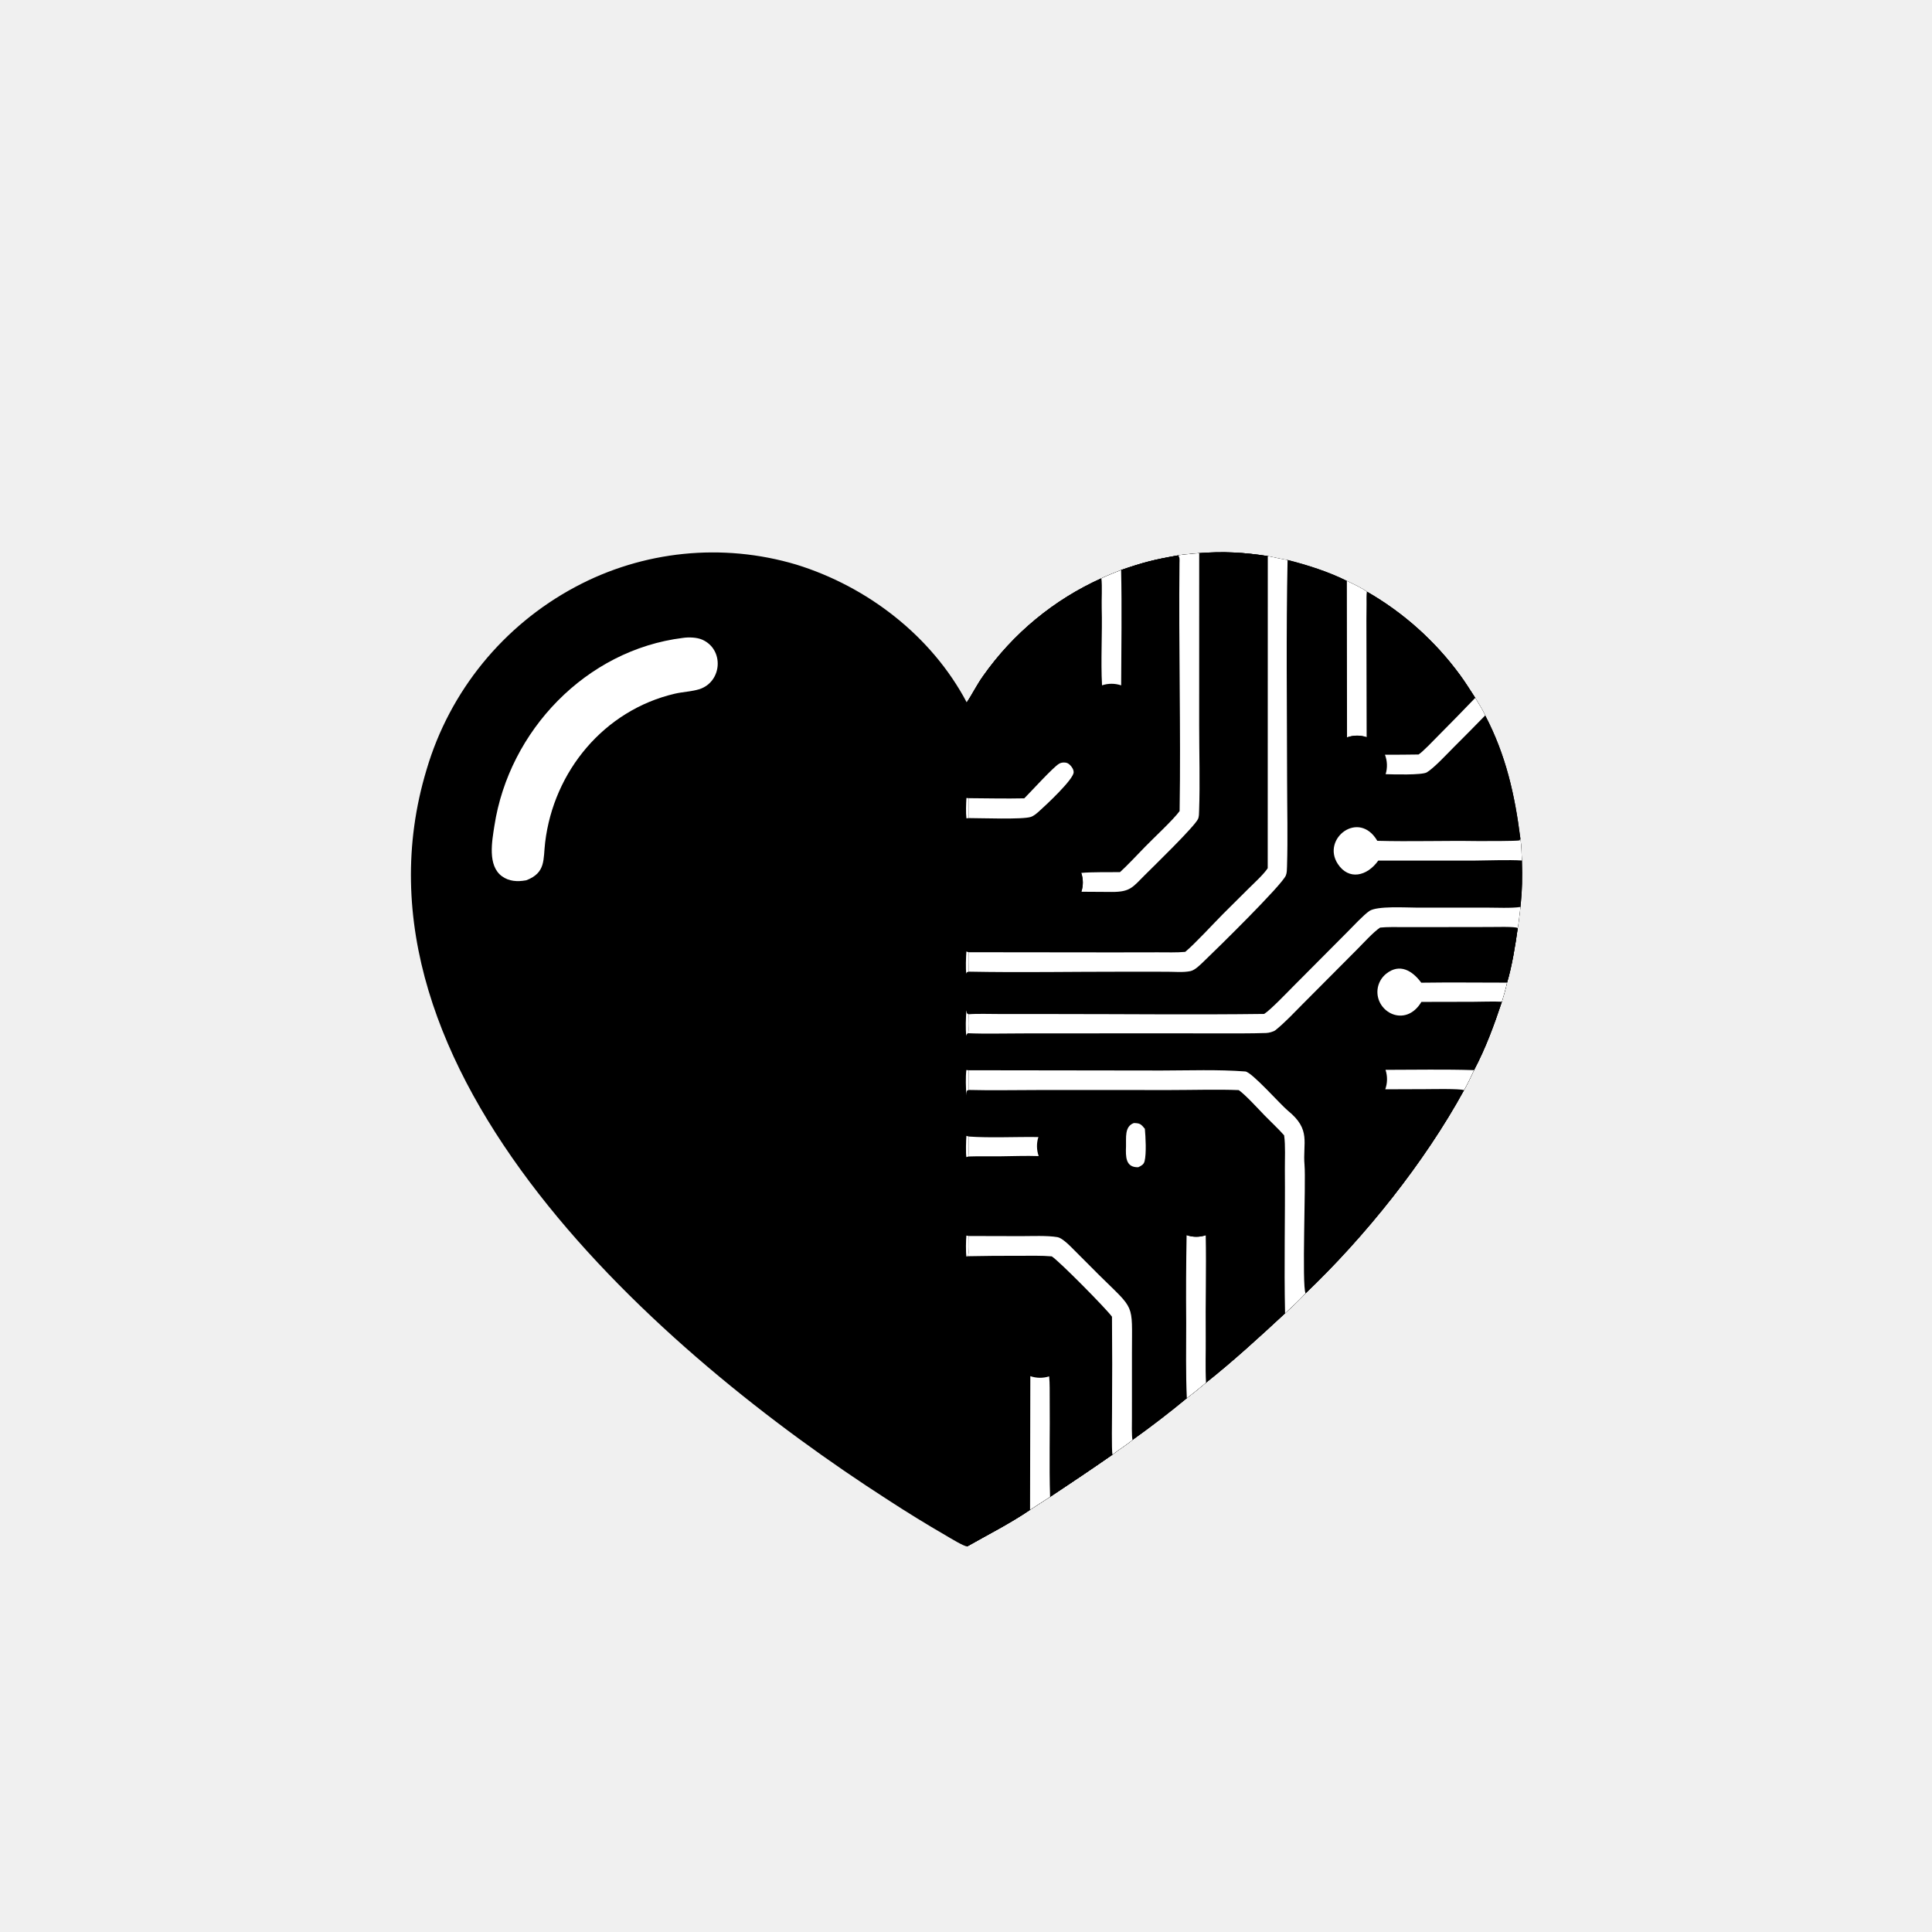
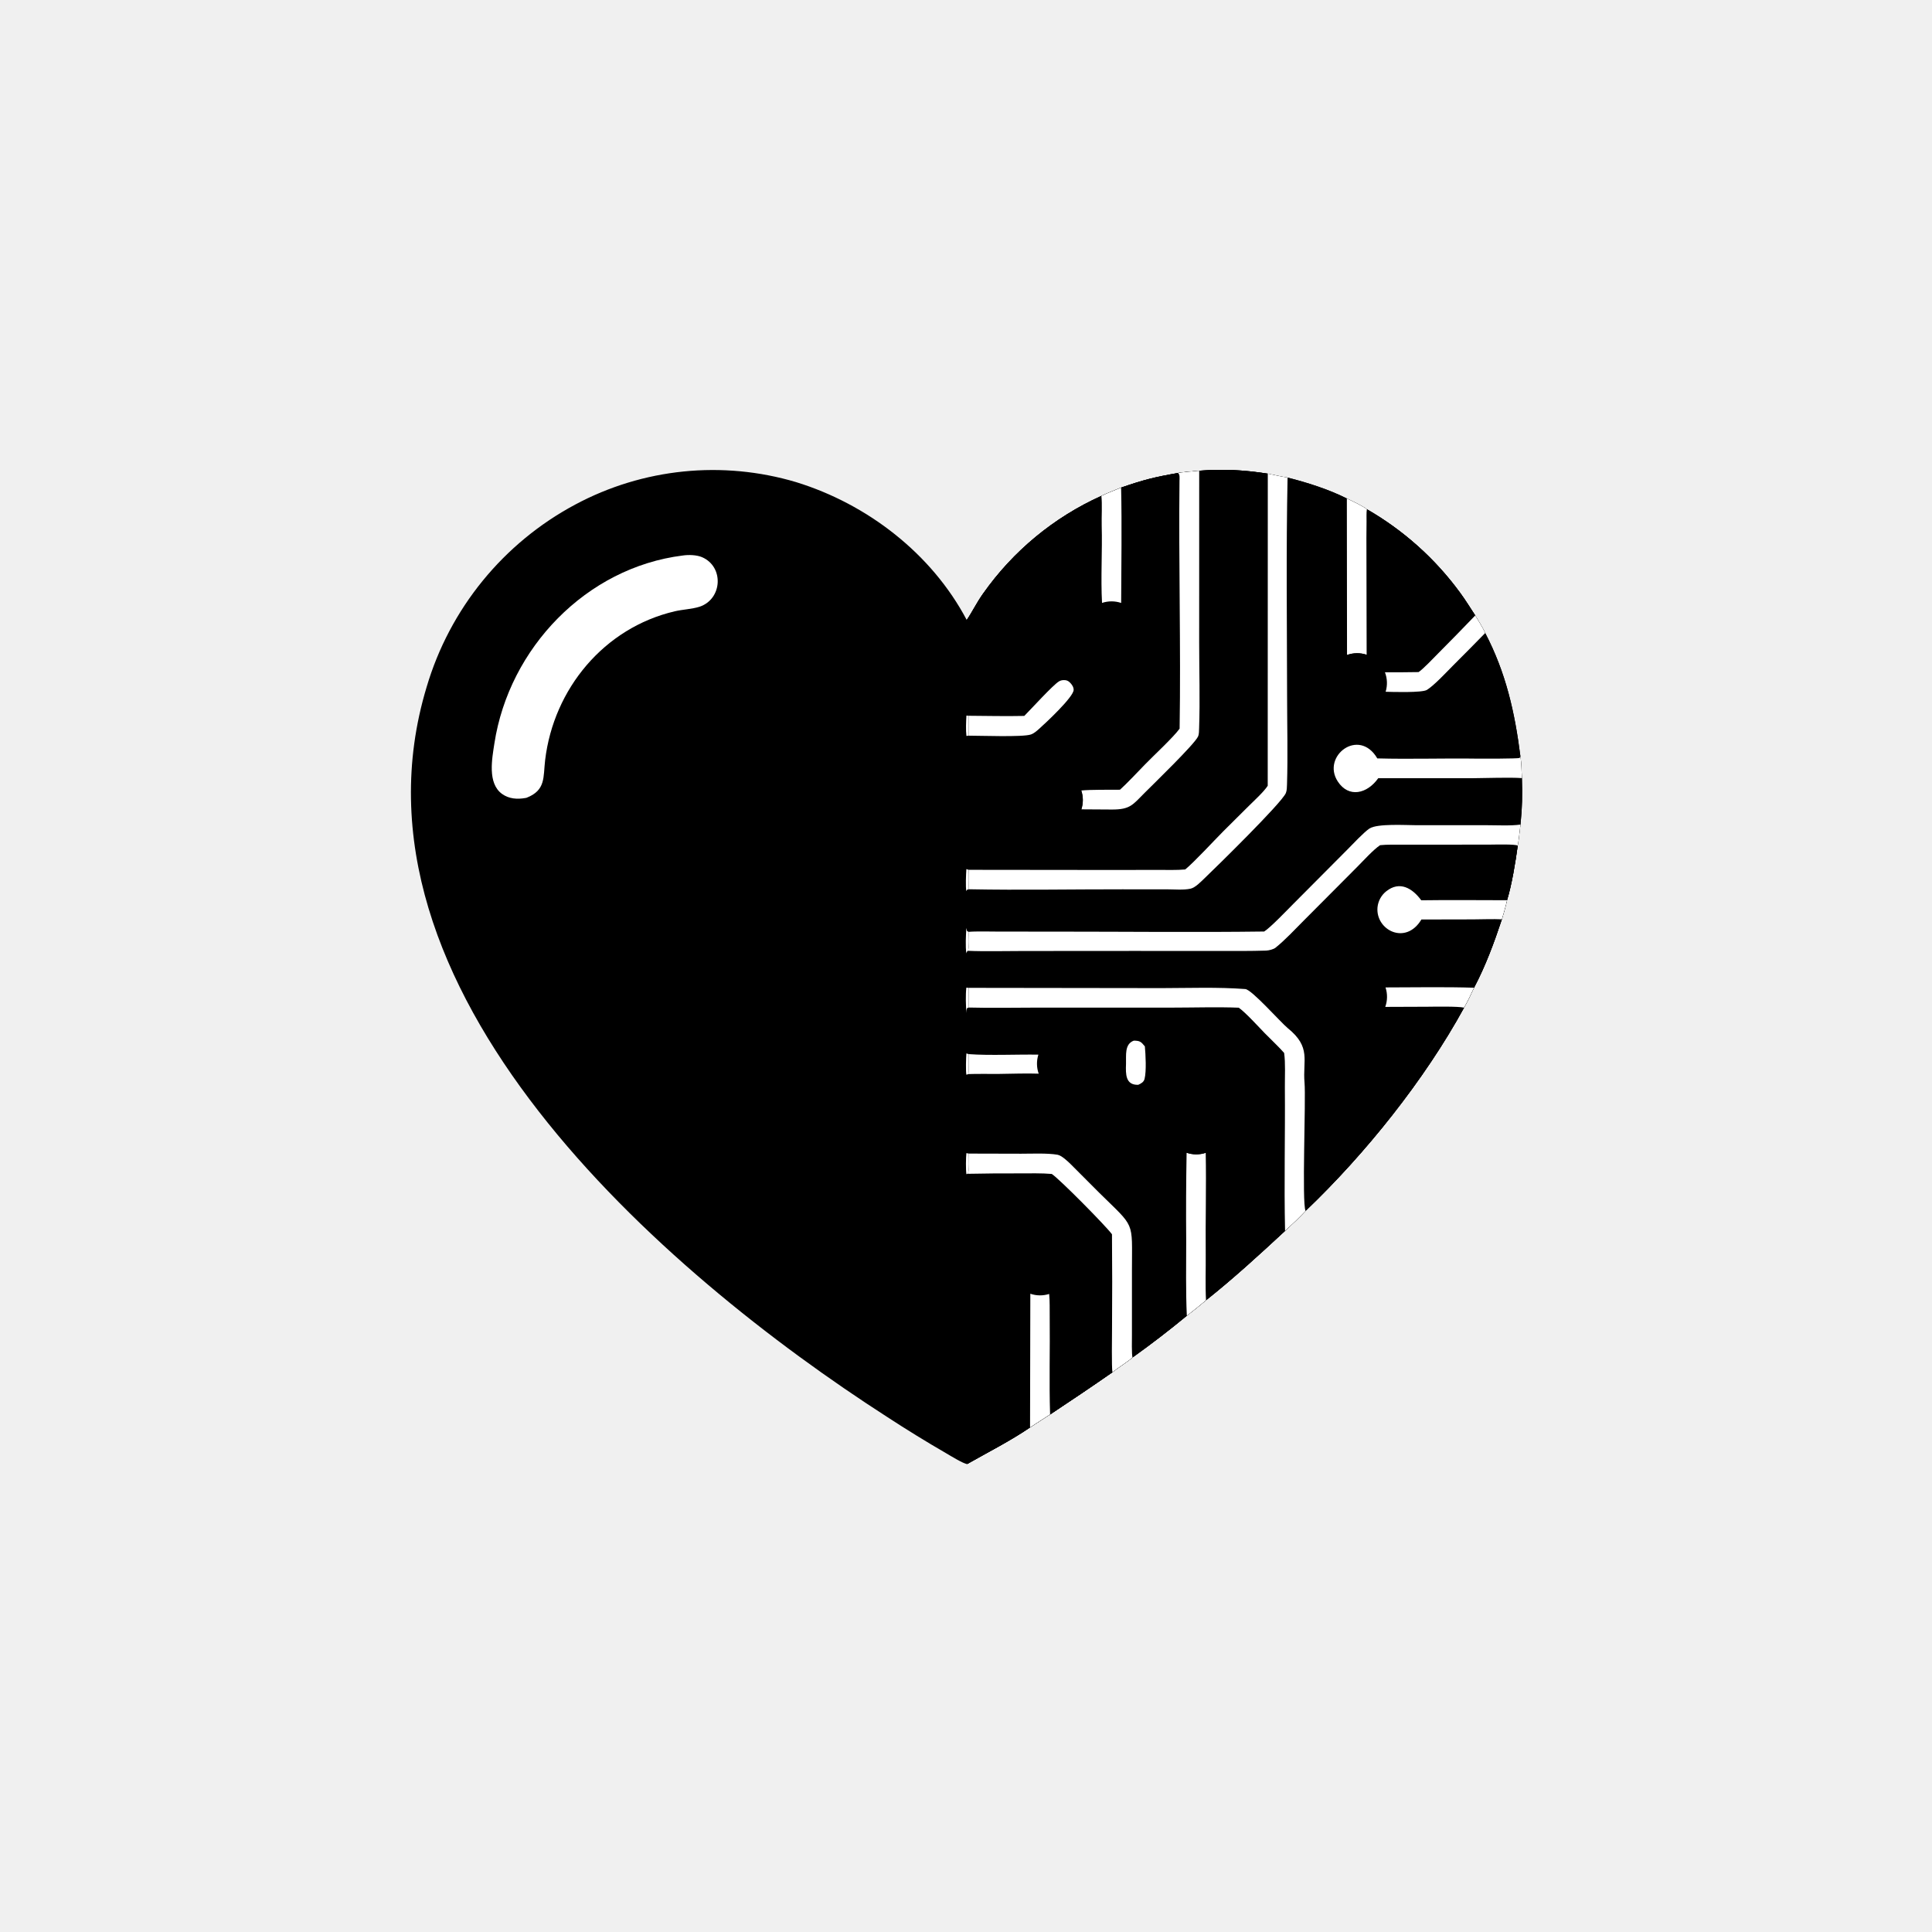
<svg xmlns="http://www.w3.org/2000/svg" viewBox="0 0 1024 1024" role="img" aria-label="Janan monochrome logo">
-   <g transform="translate(512 555.68) scale(0.7) translate(-518 -521.5)">
+   <g transform="translate(512 512) scale(0.7) translate(-518 -521.5)">
    <path fill="#000000" d="M694.575 146.49C712.771 145.066 728.459 145.919 746.511 148.72C750.914 149.598 757.177 151.033 761.487 151.687C776.241 155.385 792.761 160.651 806.372 167.514C810.153 169.32 818.531 173.244 821.531 175.672C849.205 191.562 873.24 213.079 892.084 238.834C896.273 244.542 899.71 250.183 903.584 256.08C906.163 260.336 909.047 264.891 911.128 269.375C926.826 299.437 933.537 329.333 937.766 362.649C938.596 367.712 938.566 374.046 938.931 379.232C939.348 391.957 939.174 401.647 937.834 414.405C937.116 419.633 936.688 425.229 935.759 430.355C934.066 442.699 931.312 459.804 927.656 471.698C926.626 476.554 925.139 481.377 923.753 486.15C917.85 503.859 911.429 521.414 902.657 537.949C900.109 543.515 898.101 547.689 895.12 553.048C865.114 607.858 820.424 663.692 775.116 706.928C770.039 712.356 765.031 717.063 759.584 722.066C740.145 740.102 720.501 758.096 699.732 774.602C694.861 778.769 690.272 782.389 685.198 786.315C671.871 797.325 658.16 807.862 644.09 817.906C639.605 821.763 633.565 825.33 628.863 829.1C612.769 840.305 597.908 850.27 581.672 861.052C576.662 864.354 571.451 867.545 566.501 870.871C551.256 881.235 534.746 889.54 518.847 898.578C516.25 898.506 505.998 892.204 503.257 890.603C487.972 881.758 472.928 872.502 458.142 862.845C288.564 753.736 40.452 538.965 109.588 310.321C127.073 251.026 167.626 201.229 222.152 172.1C273.479 144.619 333.582 138.52 389.383 155.13C443.4 171.782 492.029 209.277 518.565 259.529C522.921 253.119 525.922 246.594 531.005 239.462C553.693 207.269 584.599 181.749 620.503 165.561C625.261 163.305 630.55 161.262 635.452 159.261C652.699 153.325 660.663 151.337 678.612 148.2C680.107 147.726 692.305 146.694 694.575 146.49Z" />
    <path fill="#000000" d="M694.575 146.49C712.771 145.066 728.459 145.919 746.511 148.72C750.914 149.598 757.177 151.033 761.487 151.687C776.241 155.385 792.761 160.651 806.372 167.514C810.153 169.32 818.531 173.244 821.531 175.672C849.205 191.562 873.24 213.079 892.084 238.834C896.273 244.542 899.71 250.183 903.584 256.08C906.163 260.336 909.047 264.891 911.128 269.375C926.826 299.437 933.537 329.333 937.766 362.649C938.596 367.712 938.566 374.046 938.931 379.232C939.348 391.957 939.174 401.647 937.834 414.405C937.116 419.633 936.688 425.229 935.759 430.355C934.066 442.699 931.312 459.804 927.656 471.698C926.626 476.554 925.139 481.377 923.753 486.15C917.85 503.859 911.429 521.414 902.657 537.949C900.109 543.515 898.101 547.689 895.12 553.048C865.114 607.858 820.424 663.692 775.116 706.928C770.039 712.356 765.031 717.063 759.584 722.066C740.145 740.102 720.501 758.096 699.732 774.602C694.861 778.769 690.272 782.389 685.198 786.315C671.871 797.325 658.16 807.862 644.09 817.906C639.605 821.763 633.565 825.33 628.863 829.1C612.769 840.305 597.908 850.27 581.672 861.052C576.662 864.354 571.451 867.545 566.501 870.871C551.256 881.235 534.746 889.54 518.847 898.578L518.458 755.24C518.452 730.206 518.912 704.072 518.329 679.145L519.197 678.845C520.787 677.171 520.183 666.458 520.145 663.537L518.284 663.207C518.76 658.024 518.483 647.313 518.487 641.685C518.566 629.075 518.508 616.464 518.313 603.854L519.814 603.333C520.302 599.192 520.116 592.569 520.12 588.229L518.29 587.699C518.705 577.863 518.428 567.007 518.369 557.093C518.377 555.52 518.282 554.89 518.83 553.389L520.029 552.952C520.217 548.17 520.07 542.865 520.036 538.041L518.246 537.877C518.733 529.822 518.567 520.081 518.255 511.992C518.725 510.385 518.287 511.004 519.512 510.003C520.514 507.395 520.376 498.434 519.878 495.652L518.743 494.935L518.272 492.735C518.784 484.419 518.478 473.298 518.292 464.877L518.696 463.827L520.051 463.375C520.107 460.324 520.376 451.428 519.973 448.676L518.275 448.126C519.259 425.311 518.011 401.704 518.478 378.806C518.687 368.523 518.665 357.565 518.314 347.297L519.983 347.101C520.253 342.378 520.124 336.819 520.13 332.033L518.312 331.883C519.451 309.762 518.264 282.215 518.565 259.529C522.921 253.119 525.922 246.594 531.005 239.462C553.693 207.269 584.599 181.749 620.503 165.561C625.261 163.305 630.55 161.262 635.452 159.261C652.699 153.325 660.663 151.337 678.612 148.2C680.107 147.726 692.305 146.694 694.575 146.49Z" />
    <path fill="#000000" d="M520.029 552.952C537.127 553.405 555.607 553.007 572.851 553.007L673.281 553.017C688.923 553.017 709.22 552.431 724.533 553.073C729.819 556.853 739.388 567.397 744.16 572.319C748.298 576.587 755.189 583.028 758.875 587.317C759.985 595.012 759.373 605.501 759.438 613.403C759.737 649.614 758.782 685.869 759.584 722.066C740.145 740.102 720.501 758.096 699.732 774.602C694.861 778.769 690.272 782.389 685.198 786.315C671.871 797.325 658.16 807.862 644.09 817.906C639.605 821.763 633.565 825.33 628.863 829.1C612.769 840.305 597.908 850.27 581.672 861.052C576.662 864.354 571.451 867.545 566.501 870.871C551.256 881.235 534.746 889.54 518.847 898.578L518.458 755.24C518.452 730.206 518.912 704.072 518.329 679.145L519.197 678.845C520.787 677.171 520.183 666.458 520.145 663.537L518.284 663.207C518.76 658.024 518.483 647.313 518.487 641.685C518.566 629.075 518.508 616.464 518.313 603.854L519.814 603.333C520.302 599.192 520.116 592.569 520.12 588.229L518.29 587.699C518.705 577.863 518.428 567.007 518.369 557.093C518.377 555.52 518.282 554.89 518.83 553.389L520.029 552.952Z" />
    <path fill="#000000" d="M519.197 678.845C532.254 678.58 545.315 678.473 558.375 678.525C565.889 678.521 575.593 678.285 582.94 678.955C588.657 682.624 624.148 718.551 628.533 724.646C628.745 748.571 628.756 772.497 628.568 796.421C628.551 801.574 628.191 825.084 628.863 829.1C612.769 840.305 597.908 850.27 581.672 861.052C576.662 864.354 571.451 867.545 566.501 870.871C551.256 881.235 534.746 889.54 518.847 898.578L518.458 755.24C518.452 730.206 518.912 704.072 518.329 679.145L519.197 678.845Z" />
    <path fill="#000000" d="M566.704 769.659C556.14 766.035 549.77 755.278 551.671 744.273C553.572 733.268 563.182 725.271 574.349 725.401C585.516 725.53 594.938 733.748 596.582 744.795C598.227 755.841 591.609 766.447 580.964 769.825C576.316 771.3 571.316 771.242 566.704 769.659Z" />
    <path fill="#FFFFFF" d="M566.704 769.659C571.316 771.242 576.316 771.3 580.964 769.825C581.523 775.563 581.31 781.298 581.379 787.053C581.673 811.656 580.889 836.476 581.672 861.052C576.662 864.354 571.451 867.545 566.501 870.871L566.704 769.659Z" />
    <path fill="#FFFFFF" d="M520.145 663.537L559.753 663.634C567.739 663.639 579.485 663.075 587.269 664.403C590.381 664.934 595.235 669.503 597.606 671.886L618.83 693.154C646.293 720.262 643.676 713.681 643.65 751.587L643.641 801.028C643.626 803.691 643.369 815.867 644.09 817.906C639.605 821.763 633.565 825.33 628.863 829.1C628.191 825.084 628.551 801.574 628.568 796.421C628.756 772.497 628.745 748.571 628.533 724.646C624.148 718.551 588.657 682.624 582.94 678.955C575.593 678.285 565.889 678.521 558.375 678.525C545.315 678.473 532.254 678.58 519.197 678.845C520.787 677.171 520.183 666.458 520.145 663.537Z" />
    <path fill="#FFFFFF" d="M685.038 662.888C689.722 664.499 694.806 664.524 699.505 662.958C700.018 688.392 699.252 714.394 699.511 739.876C699.627 751.209 699.13 763.392 699.732 774.602C694.861 778.769 690.272 782.389 685.198 786.315C684.35 767.597 684.737 747.982 684.732 729.18C684.541 707.082 684.643 684.983 685.038 662.888Z" />
    <path fill="#000000" d="M572.812 588.617C576.175 578.031 586.716 571.443 597.705 573.058C608.695 574.673 616.894 584.015 617.07 595.121C617.246 606.228 609.346 615.824 598.413 617.786C587.48 619.748 576.736 613.497 573.04 603.022C571.399 598.373 571.319 593.316 572.812 588.617Z" />
    <path fill="#000000" d="M685.038 662.888C674.597 659.297 668.292 648.674 670.139 637.789C671.986 626.903 681.442 618.955 692.483 619.008C703.524 619.062 712.903 627.1 714.645 638.003C716.387 648.906 709.98 659.467 699.505 662.958C694.806 664.524 689.722 664.499 685.038 662.888Z" />
    <path fill="#FFFFFF" d="M520.12 588.229C535.737 589.378 556.815 588.351 572.812 588.617C571.319 593.316 571.399 598.373 573.04 603.022C563.641 602.691 552.58 603.106 543.035 603.214C535.71 603.297 526.897 603.065 519.814 603.333C520.302 599.192 520.116 592.569 520.12 588.229Z" />
    <path fill="#FFFFFF" d="M645.079 578.017C649.743 578.092 650.468 578.787 653.427 582.345C653.99 588.367 654.689 601.043 653.211 606.937C652.575 609.476 650.583 610.45 648.399 611.465C638.693 611.733 638.888 603.29 639.157 595.699C639.384 589.3 637.838 580.629 645.079 578.017Z" />
    <path fill="#000000" d="M694.575 146.49C712.771 145.066 728.459 145.919 746.511 148.72L746.456 385.041C743.516 389.593 736.192 396.293 732.062 400.368L712.783 419.537C705.711 426.642 690.709 442.937 683.975 448.404C677.637 448.992 669.783 448.734 663.251 448.738L629.201 448.795L519.973 448.676L518.275 448.126C519.259 425.311 518.011 401.704 518.478 378.806C518.687 368.523 518.665 357.565 518.314 347.297L519.983 347.101C520.253 342.378 520.124 336.819 520.13 332.033L518.312 331.883C519.451 309.762 518.264 282.215 518.565 259.529C522.921 253.119 525.922 246.594 531.005 239.462C553.693 207.269 584.599 181.749 620.503 165.561C625.261 163.305 630.55 161.262 635.452 159.261C652.699 153.325 660.663 151.337 678.612 148.2C680.107 147.726 692.305 146.694 694.575 146.49Z" />
    <path fill="#FFFFFF" d="M678.612 148.2C680.107 147.726 692.305 146.694 694.575 146.49L694.55 276.711C694.546 298.251 695.248 320.053 694.503 341.57C694.435 343.53 694.496 346.021 693.66 347.81C690.907 353.702 659.963 383.693 653.432 390.224C644.204 399.453 642.446 403.047 628.528 403.025L605.346 402.879C606.856 398.239 606.828 393.235 605.267 388.612C613.025 387.867 626.452 388.132 634.602 388.026C639.291 383.849 648.804 373.789 653.598 368.835C659.996 362.224 675.111 348.256 679.74 341.79C680.748 279.361 678.946 216.375 679.654 153.899C679.677 151.888 680.021 149.575 678.612 148.2Z" />
    <path fill="#000000" d="M605.346 402.879C601.904 413.462 591.29 419.983 580.293 418.271C569.297 416.559 561.168 407.12 561.106 395.991C561.044 384.862 569.068 375.333 580.045 373.499C591.022 371.664 601.707 378.067 605.267 388.612C606.828 393.235 606.856 398.239 605.346 402.879Z" />
    <path fill="#000000" d="M621.002 246.584C625.702 245.007 630.789 245.015 635.484 246.607C645.994 250.17 652.376 260.821 650.562 271.769C648.747 282.717 639.27 290.74 628.173 290.722C617.076 290.704 607.624 282.652 605.845 271.698C604.065 260.745 610.481 250.114 621.002 246.584Z" />
    <path fill="#FFFFFF" d="M562.133 332.146C567.445 326.811 583.826 308.746 588.389 306.006C589.57 305.297 590.768 305.028 592.136 305.019C594.148 305.005 595.406 305.543 596.826 306.985C598.217 308.397 599.53 310.356 599.506 312.425C599.443 317.827 578.385 337.463 573.293 341.99C571.5 343.584 569.419 345.417 567.129 346.199C560.921 348.32 528.872 347.083 519.983 347.101C520.253 342.378 520.124 336.819 520.13 332.033C533.773 332.123 548.529 332.46 562.133 332.146Z" />
    <path fill="#FFFFFF" d="M620.503 165.561C625.261 163.305 630.55 161.262 635.452 159.261C636.079 187.764 635.589 217.982 635.484 246.607C630.789 245.015 625.702 245.007 621.002 246.584C619.947 228.129 621.292 206.856 620.754 188.162C620.567 181.659 621.234 171.74 620.503 165.561Z" />
    <path fill="#000000" d="M831.546 430.015C836.698 429.447 844.195 429.648 849.567 429.643L879.184 429.634L915.253 429.579C918.71 429.575 933.923 429.125 935.759 430.355C934.066 442.699 931.312 459.804 927.656 471.698C926.626 476.554 925.139 481.377 923.753 486.15C917.85 503.859 911.429 521.414 902.657 537.949C900.109 543.515 898.101 547.689 895.12 553.048C865.114 607.858 820.424 663.692 775.116 706.928C770.039 712.356 765.031 717.063 759.584 722.066C758.782 685.869 759.737 649.614 759.438 613.403C759.373 605.501 759.985 595.012 758.875 587.317C755.189 583.028 748.298 576.587 744.16 572.319C739.388 567.397 729.819 556.853 724.533 553.073C709.22 552.431 688.923 553.017 673.281 553.017L572.851 553.007C555.607 553.007 537.127 553.405 520.029 552.952C520.217 548.17 520.07 542.865 520.036 538.041L518.246 537.877C518.733 529.822 518.567 520.081 518.255 511.992C518.725 510.385 518.287 511.004 519.512 510.003C531.972 510.575 548.381 510.128 561.078 510.145L644.631 510.087L709.583 510.112C721.401 510.115 733.425 510.225 745.233 509.833C747.296 509.765 750.824 508.893 752.398 507.627C759.619 501.817 766.92 493.951 773.485 487.354L814.344 446.326C818.762 441.892 826.56 433.295 831.546 430.015Z" />
    <path fill="#FFFFFF" d="M520.036 538.041L666.183 538.24C686.829 538.206 708.729 537.384 729.472 538.961C734.437 539.338 756.323 564.265 761.756 568.674C779.561 583.123 772.825 592.836 774.324 609.854C775.449 622.619 772.188 701.409 775.116 706.928C770.039 712.356 765.031 717.063 759.584 722.066C758.782 685.869 759.737 649.614 759.438 613.403C759.373 605.501 759.985 595.012 758.875 587.317C755.189 583.028 748.298 576.587 744.16 572.319C739.388 567.397 729.819 556.853 724.533 553.073C709.22 552.431 688.923 553.017 673.281 553.017L572.851 553.007C555.607 553.007 537.127 553.405 520.029 552.952C520.217 548.17 520.07 542.865 520.036 538.041Z" />
    <path fill="#FFFFFF" d="M862.823 486.286C850.864 506.241 827.952 494.198 829.586 477.005C830.076 472.263 832.452 467.916 836.18 464.943C846.417 456.753 856.107 462.72 862.701 471.742C884.136 471.427 906.169 471.695 927.656 471.698C926.626 476.554 925.139 481.377 923.753 486.15C917.357 485.83 908.336 486.175 901.761 486.206L862.823 486.286Z" />
    <path fill="#000000" d="M835.453 552.466C831.713 562.877 820.998 569.061 810.112 567.092C799.227 565.122 791.358 555.574 791.504 544.513C791.649 533.452 799.766 524.115 810.7 522.432C821.633 520.749 832.182 527.213 835.647 537.719C837.23 542.519 837.162 547.71 835.453 552.466Z" />
    <path fill="#FFFFFF" d="M835.647 537.719C857.411 537.699 881.104 537.244 902.657 537.949C900.109 543.515 898.101 547.689 895.12 553.048C890.787 551.947 872.266 552.301 867.269 552.347L835.453 552.466C837.162 547.71 837.23 542.519 835.647 537.719Z" />
    <path fill="#FFFFFF" d="M746.511 148.72C750.914 149.598 757.177 151.033 761.487 151.687C760.327 207.097 761.053 262.68 761.127 318.109C761.156 339.965 761.735 361.997 761.066 383.835C761.001 385.93 760.996 388.672 760.167 390.593C756.907 398.147 708.152 445.969 698.386 455.296C695.794 457.771 691.558 462.194 688.004 462.962C682.608 464.129 675.749 463.449 670.197 463.451L636.308 463.433C598.688 463.398 558.579 464.133 521.126 463.407C520.767 463.399 520.409 463.388 520.051 463.375C520.107 460.324 520.376 451.428 519.973 448.676L629.201 448.795L663.251 448.738C669.783 448.734 677.637 448.992 683.975 448.404C690.709 442.937 705.711 426.642 712.783 419.537L732.062 400.368C736.192 396.293 743.516 389.593 746.456 385.041L746.511 148.72Z" />
    <path fill="#FFFFFF" d="M743.768 495.392C748.585 492.372 761.603 478.71 766.093 474.208L806.687 433.421C810.666 429.407 819.313 420.166 823.469 417.418C829.357 413.526 851.044 414.879 858.464 414.885L911.777 414.89C919.11 414.882 930.953 415.476 937.834 414.405C937.116 419.633 936.688 425.229 935.759 430.355C933.923 429.125 918.71 429.575 915.253 429.579L879.184 429.634L849.567 429.643C844.195 429.648 836.698 429.447 831.546 430.015C826.56 433.295 818.762 441.892 814.344 446.326L773.485 487.354C766.92 493.951 759.619 501.817 752.398 507.627C750.824 508.893 747.296 509.765 745.233 509.833C733.425 510.225 721.401 510.115 709.583 510.112L644.631 510.087L561.078 510.145C548.381 510.128 531.972 510.575 519.512 510.003C520.514 507.395 520.376 498.434 519.878 495.652C525.255 495.114 537.058 495.445 542.932 495.448L587.343 495.474C639.067 495.478 692.133 496.074 743.768 495.392Z" />
    <path fill="#000000" d="M821.531 175.672C849.205 191.562 873.24 213.079 892.084 238.834C896.273 244.542 899.71 250.183 903.584 256.08C894.234 265.823 884.795 275.479 875.267 285.049C872.15 288.199 863.895 296.911 860.676 298.957C852.19 299.096 843.703 299.15 835.216 299.121C832.801 292.855 827.721 287.991 821.357 285.85L821.205 209.526C821.146 201.354 821.17 193.182 821.279 185.011C821.313 182.341 821.1 178.117 821.531 175.672Z" />
    <path fill="#FFFFFF" d="M830.155 379.299C821.73 391.177 807.746 394.47 799.467 381.736C787.026 362.6 815.548 340.606 829.428 364.31C854.22 364.996 880.133 364.109 905.041 364.49C909.109 364.552 935.064 364.554 937.199 364L937.766 362.649C938.596 367.712 938.566 374.046 938.931 379.232C929.59 378.56 911.856 379.249 901.599 379.303L830.155 379.299Z" />
    <path fill="#FFFFFF" d="M806.372 167.514C810.153 169.32 818.531 173.244 821.531 175.672C821.1 178.117 821.313 182.341 821.279 185.011C821.17 193.182 821.146 201.354 821.205 209.526L821.357 285.85C816.528 284.225 811.292 284.283 806.5 286.012L806.372 167.514Z" />
    <path fill="#000000" d="M806.5 286.012C811.292 284.283 816.528 284.225 821.357 285.85C827.721 287.991 832.801 292.855 835.216 299.121C837.032 303.834 837.215 309.021 835.735 313.85C832.625 323.994 822.867 330.602 812.294 329.724C801.72 328.845 793.186 320.719 791.792 310.201C790.398 299.683 796.52 289.614 806.5 286.012Z" />
    <path fill="#FFFFFF" d="M860.676 298.957C863.895 296.911 872.15 288.199 875.267 285.049C884.795 275.479 894.234 265.823 903.584 256.08C906.163 260.336 909.047 264.891 911.128 269.375C903.098 277.614 895.006 285.794 886.854 293.914C881.996 298.793 872.376 309.17 866.935 312.474C863.32 314.67 840.851 314.028 835.735 313.85C837.215 309.021 837.032 303.834 835.216 299.121C843.703 299.15 852.19 299.096 860.676 298.957Z" />
    <path fill="#FFFFFF" d="M518.255 511.992C517.48 506.867 517.918 497.917 518.272 492.735L518.743 494.935L519.878 495.652C520.376 498.434 520.514 507.395 519.512 510.003C518.287 511.004 518.725 510.385 518.255 511.992Z" />
    <path fill="#FFFFFF" d="M518.369 557.093C517.809 551.824 517.648 543.072 518.246 537.877L520.036 538.041C520.07 542.865 520.217 548.17 520.029 552.952L518.83 553.389C518.282 554.89 518.377 555.52 518.369 557.093Z" />
    <path fill="#FFFFFF" d="M518.292 464.877C517.558 462.197 518.042 451.284 518.275 448.126L519.973 448.676C520.376 451.428 520.107 460.324 520.051 463.375L518.696 463.827L518.292 464.877Z" />
    <path fill="#FFFFFF" d="M518.29 587.699L520.12 588.229C520.116 592.569 520.302 599.192 519.814 603.333L518.313 603.854C517.696 601.633 518.043 590.308 518.29 587.699Z" />
    <path fill="#FFFFFF" d="M518.284 663.207L520.145 663.537C520.183 666.458 520.787 677.171 519.197 678.845L518.329 679.145C517.76 676.145 517.926 666.332 518.284 663.207Z" />
    <path fill="#FFFFFF" d="M518.312 331.883L520.13 332.033C520.124 336.819 520.253 342.378 519.983 347.101L518.314 347.297C517.774 342.925 518.06 336.331 518.312 331.883Z" />
    <path fill="#FFFFFF" d="M303.577 210.685C308.045 210.007 314.207 210.227 318.233 211.99C334.916 219.296 333.513 243.685 316.287 249.462C310.23 251.351 303.606 251.495 297.456 252.935C243.993 265.454 205.804 311.593 199.345 365.511C197.788 378.509 200.003 388.407 185.174 394.153L184.492 394.281C178.267 395.399 171.95 395 166.684 391.186C155.521 383.101 159.144 364.453 160.928 352.883C172.028 280.903 230.387 219.791 303.577 210.685Z" />
  </g>
</svg>
